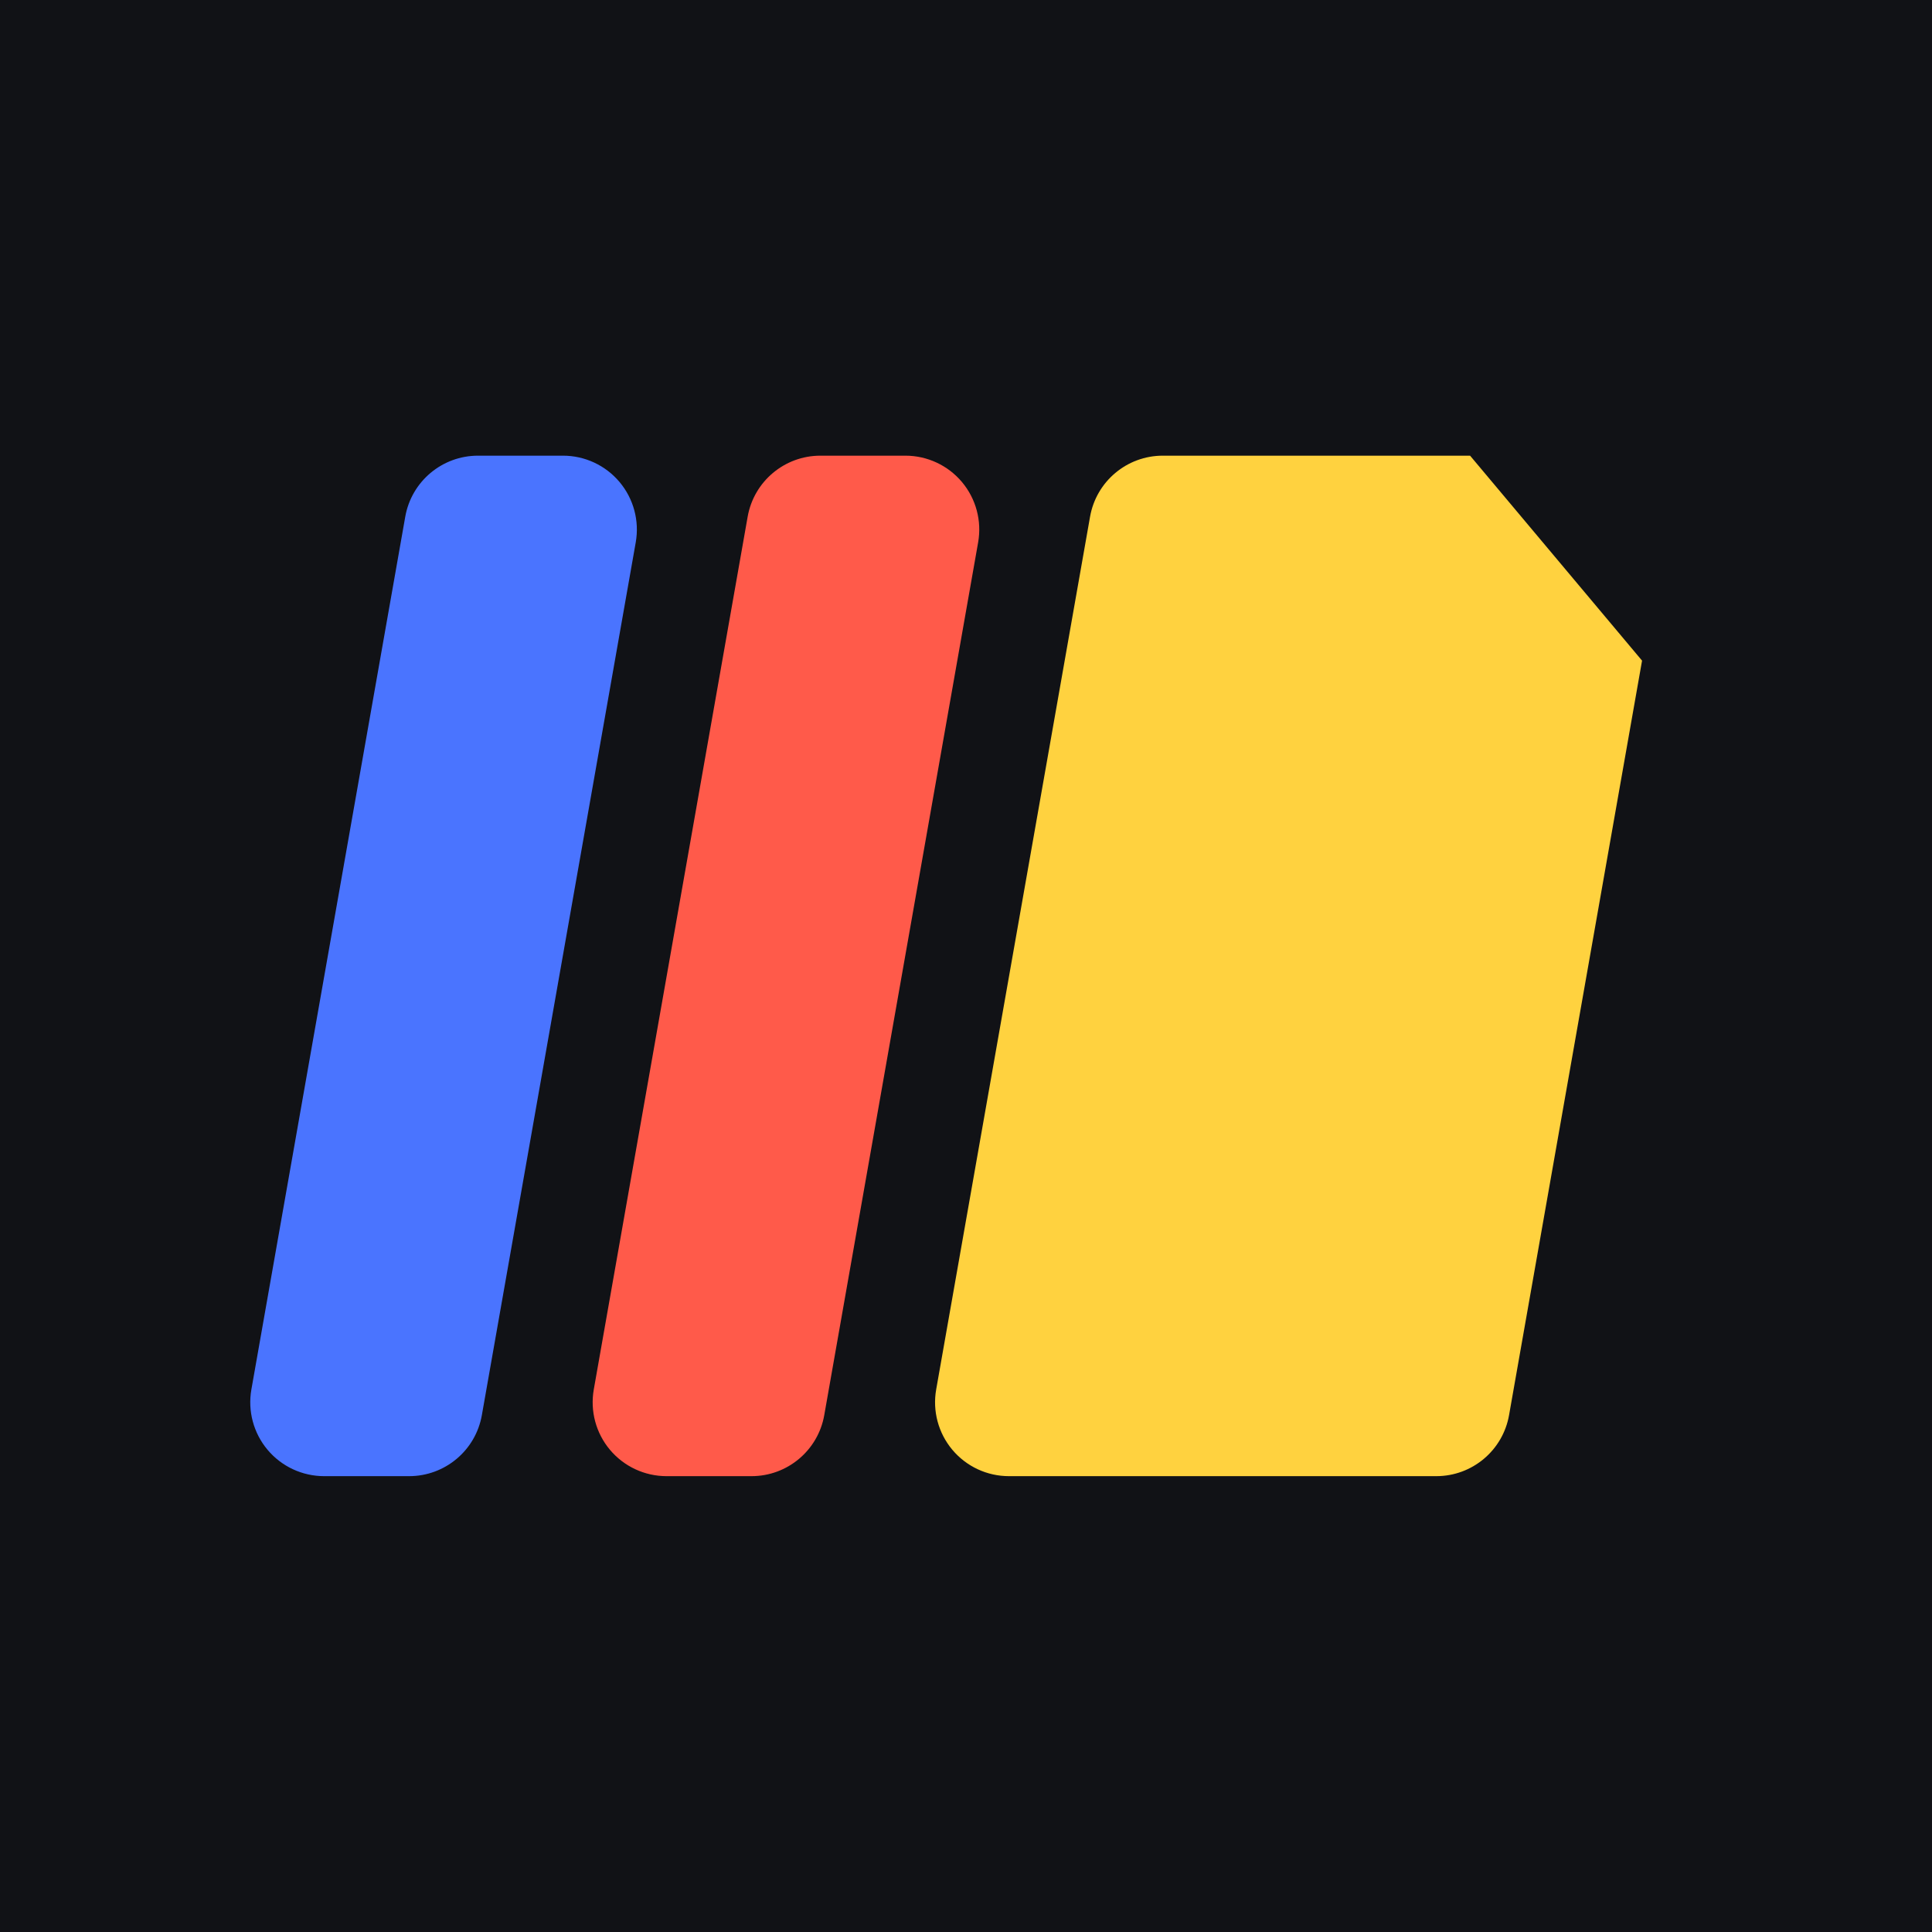
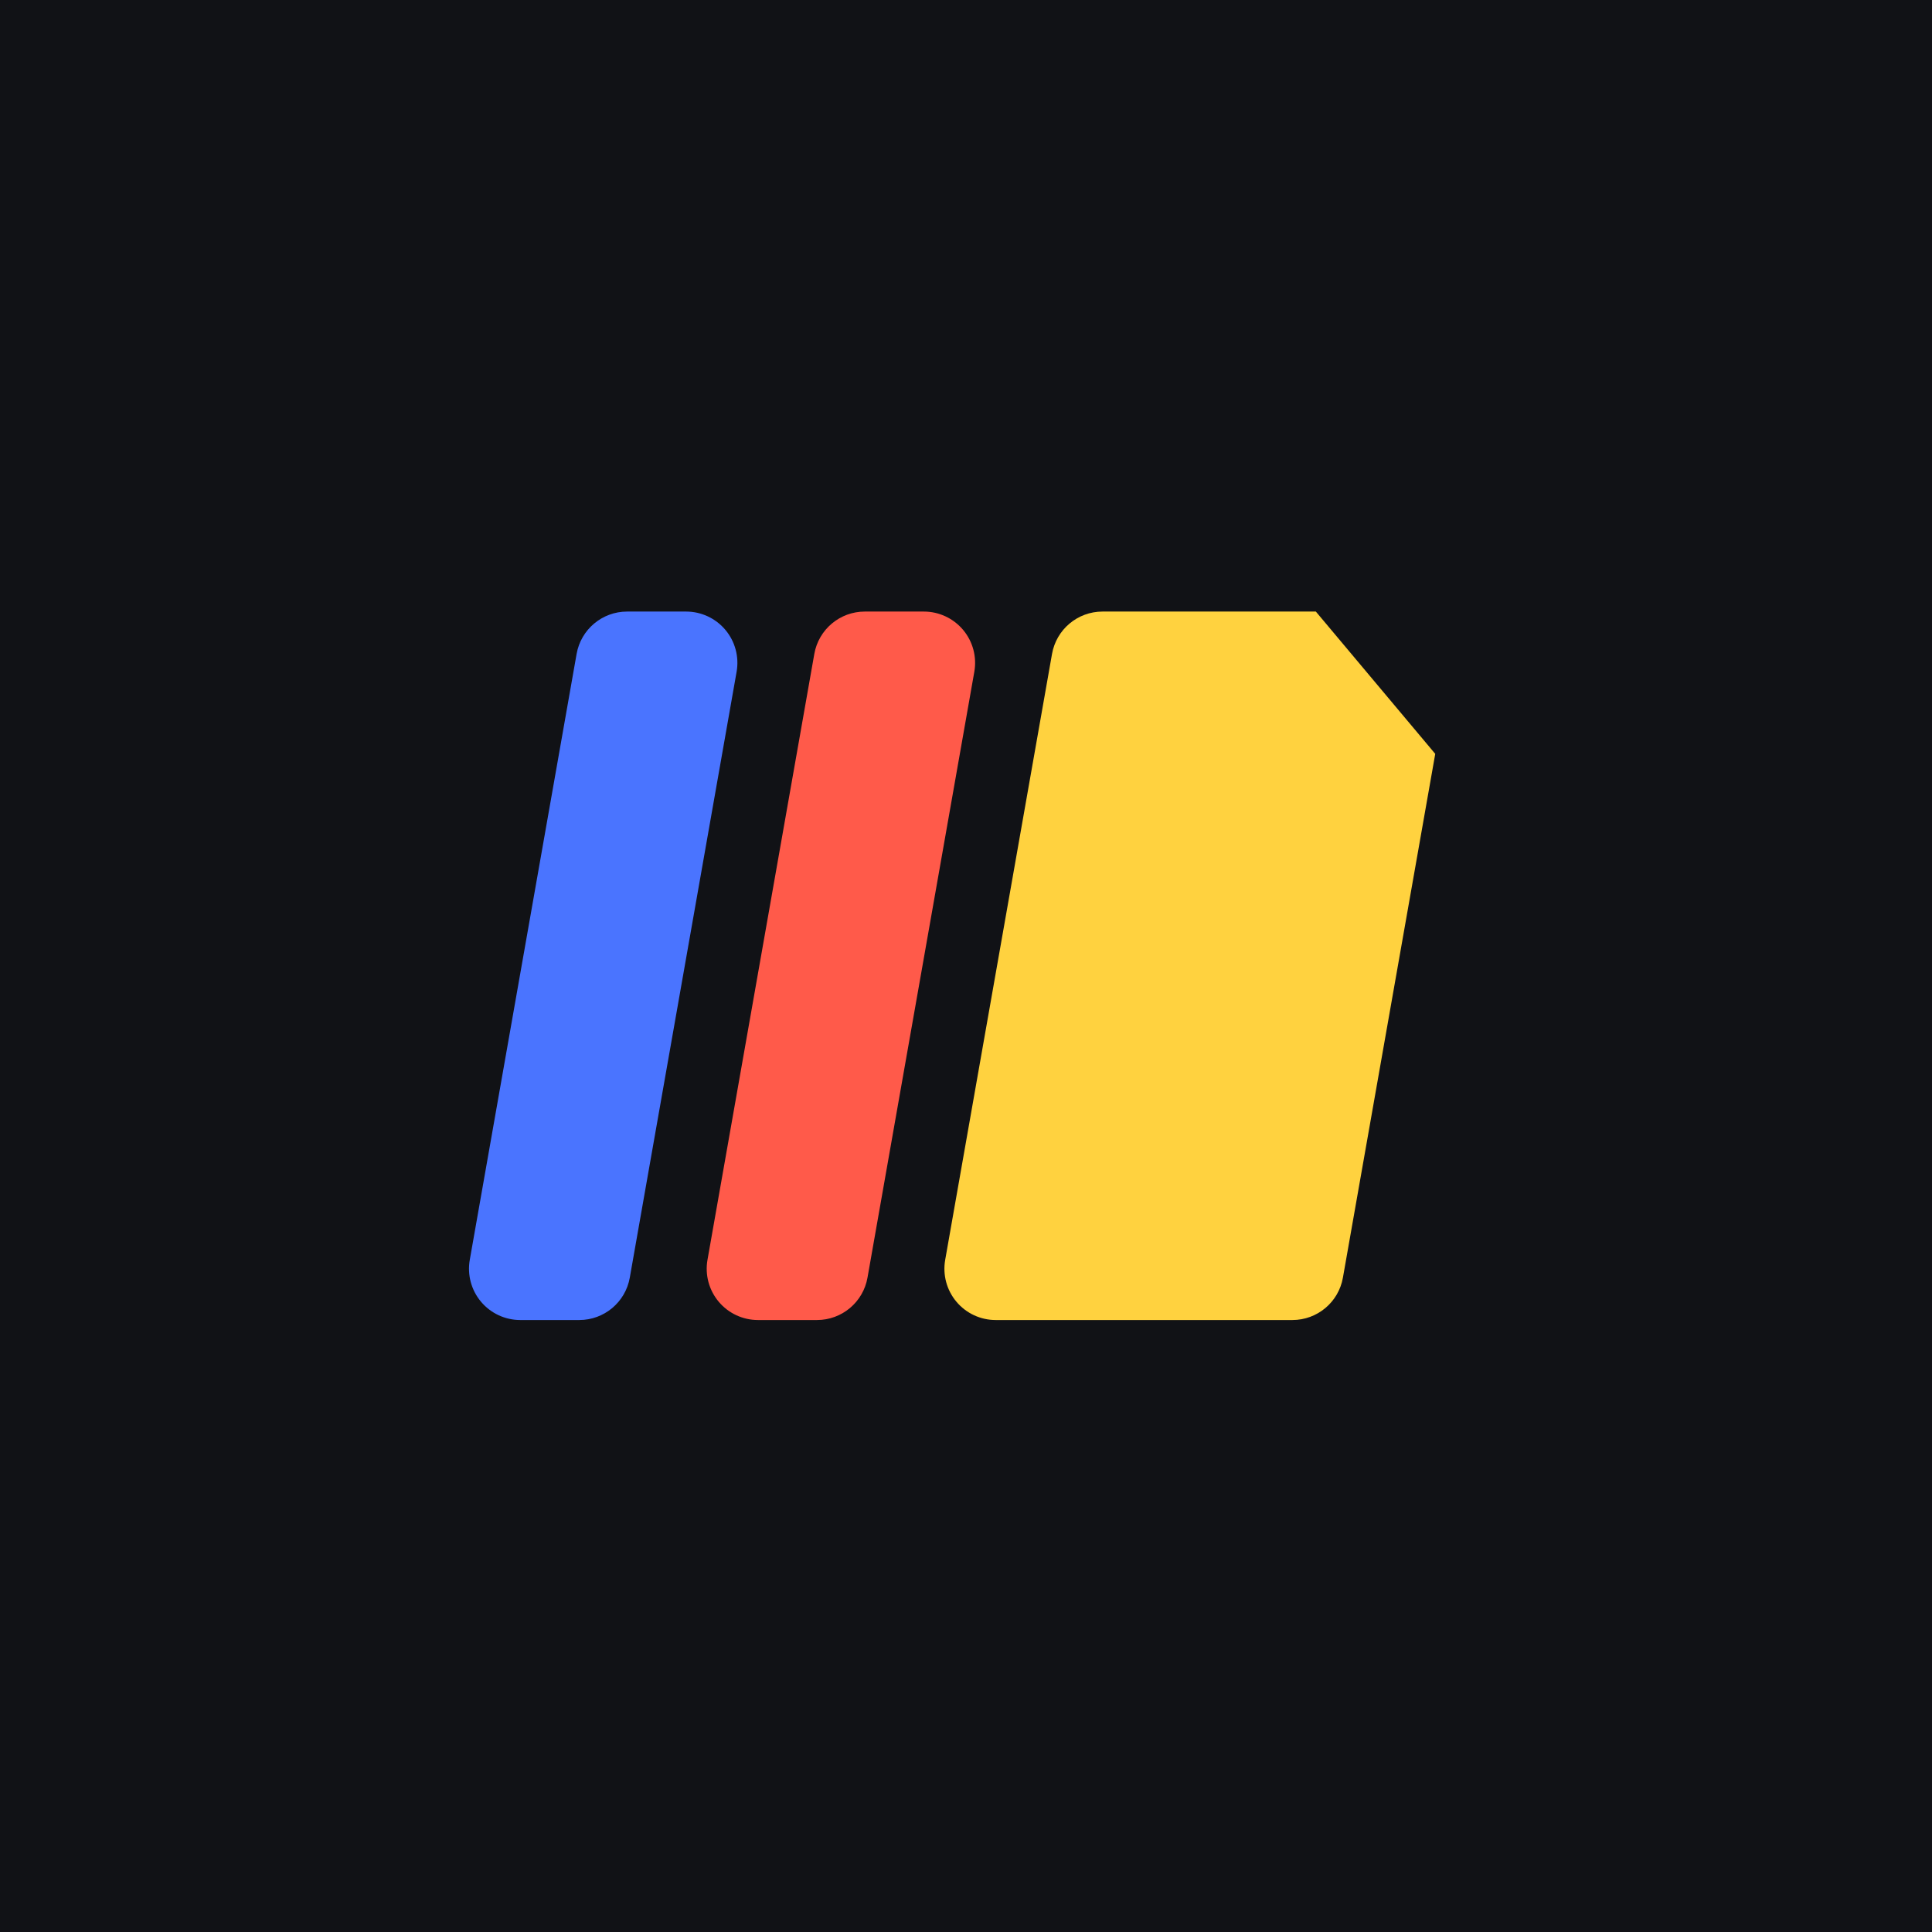
<svg xmlns="http://www.w3.org/2000/svg" viewBox="0 0 64 64">
  <rect width="64" height="64" fill="#111216" />
-   <g transform="translate(3.24 3.53) scale(0.1112)">
+   <g transform="translate(12.03 12.23) scale(0.0772)">
    <g id="icon">
      <path fill="#4A74FF" d="M67.42 408A22 22 0 0 1 45.75 382.18L91.59 122.18A22 22 0 0 1 113.26 104L138.58 104A22 22 0 0 1 160.25 129.82L114.41 389.82A22 22 0 0 1 92.74 408Z" />
      <path fill="#FF5A4A" d="M169.42 408A22 22 0 0 1 147.75 382.18L193.59 122.18A22 22 0 0 1 215.26 104L240.58 104A22 22 0 0 1 262.25 129.82L216.41 389.82A22 22 0 0 1 194.74 408Z" />
      <path fill="#FFD23F" d="M271.42 408A22 22 0 0 1 249.75 382.18L295.59 122.18A22 22 0 0 1 317.26 104L408.8 104L460.03 165.06L420.41 389.82A22 22 0 0 1 398.74 408Z" />
    </g>
  </g>
</svg>
